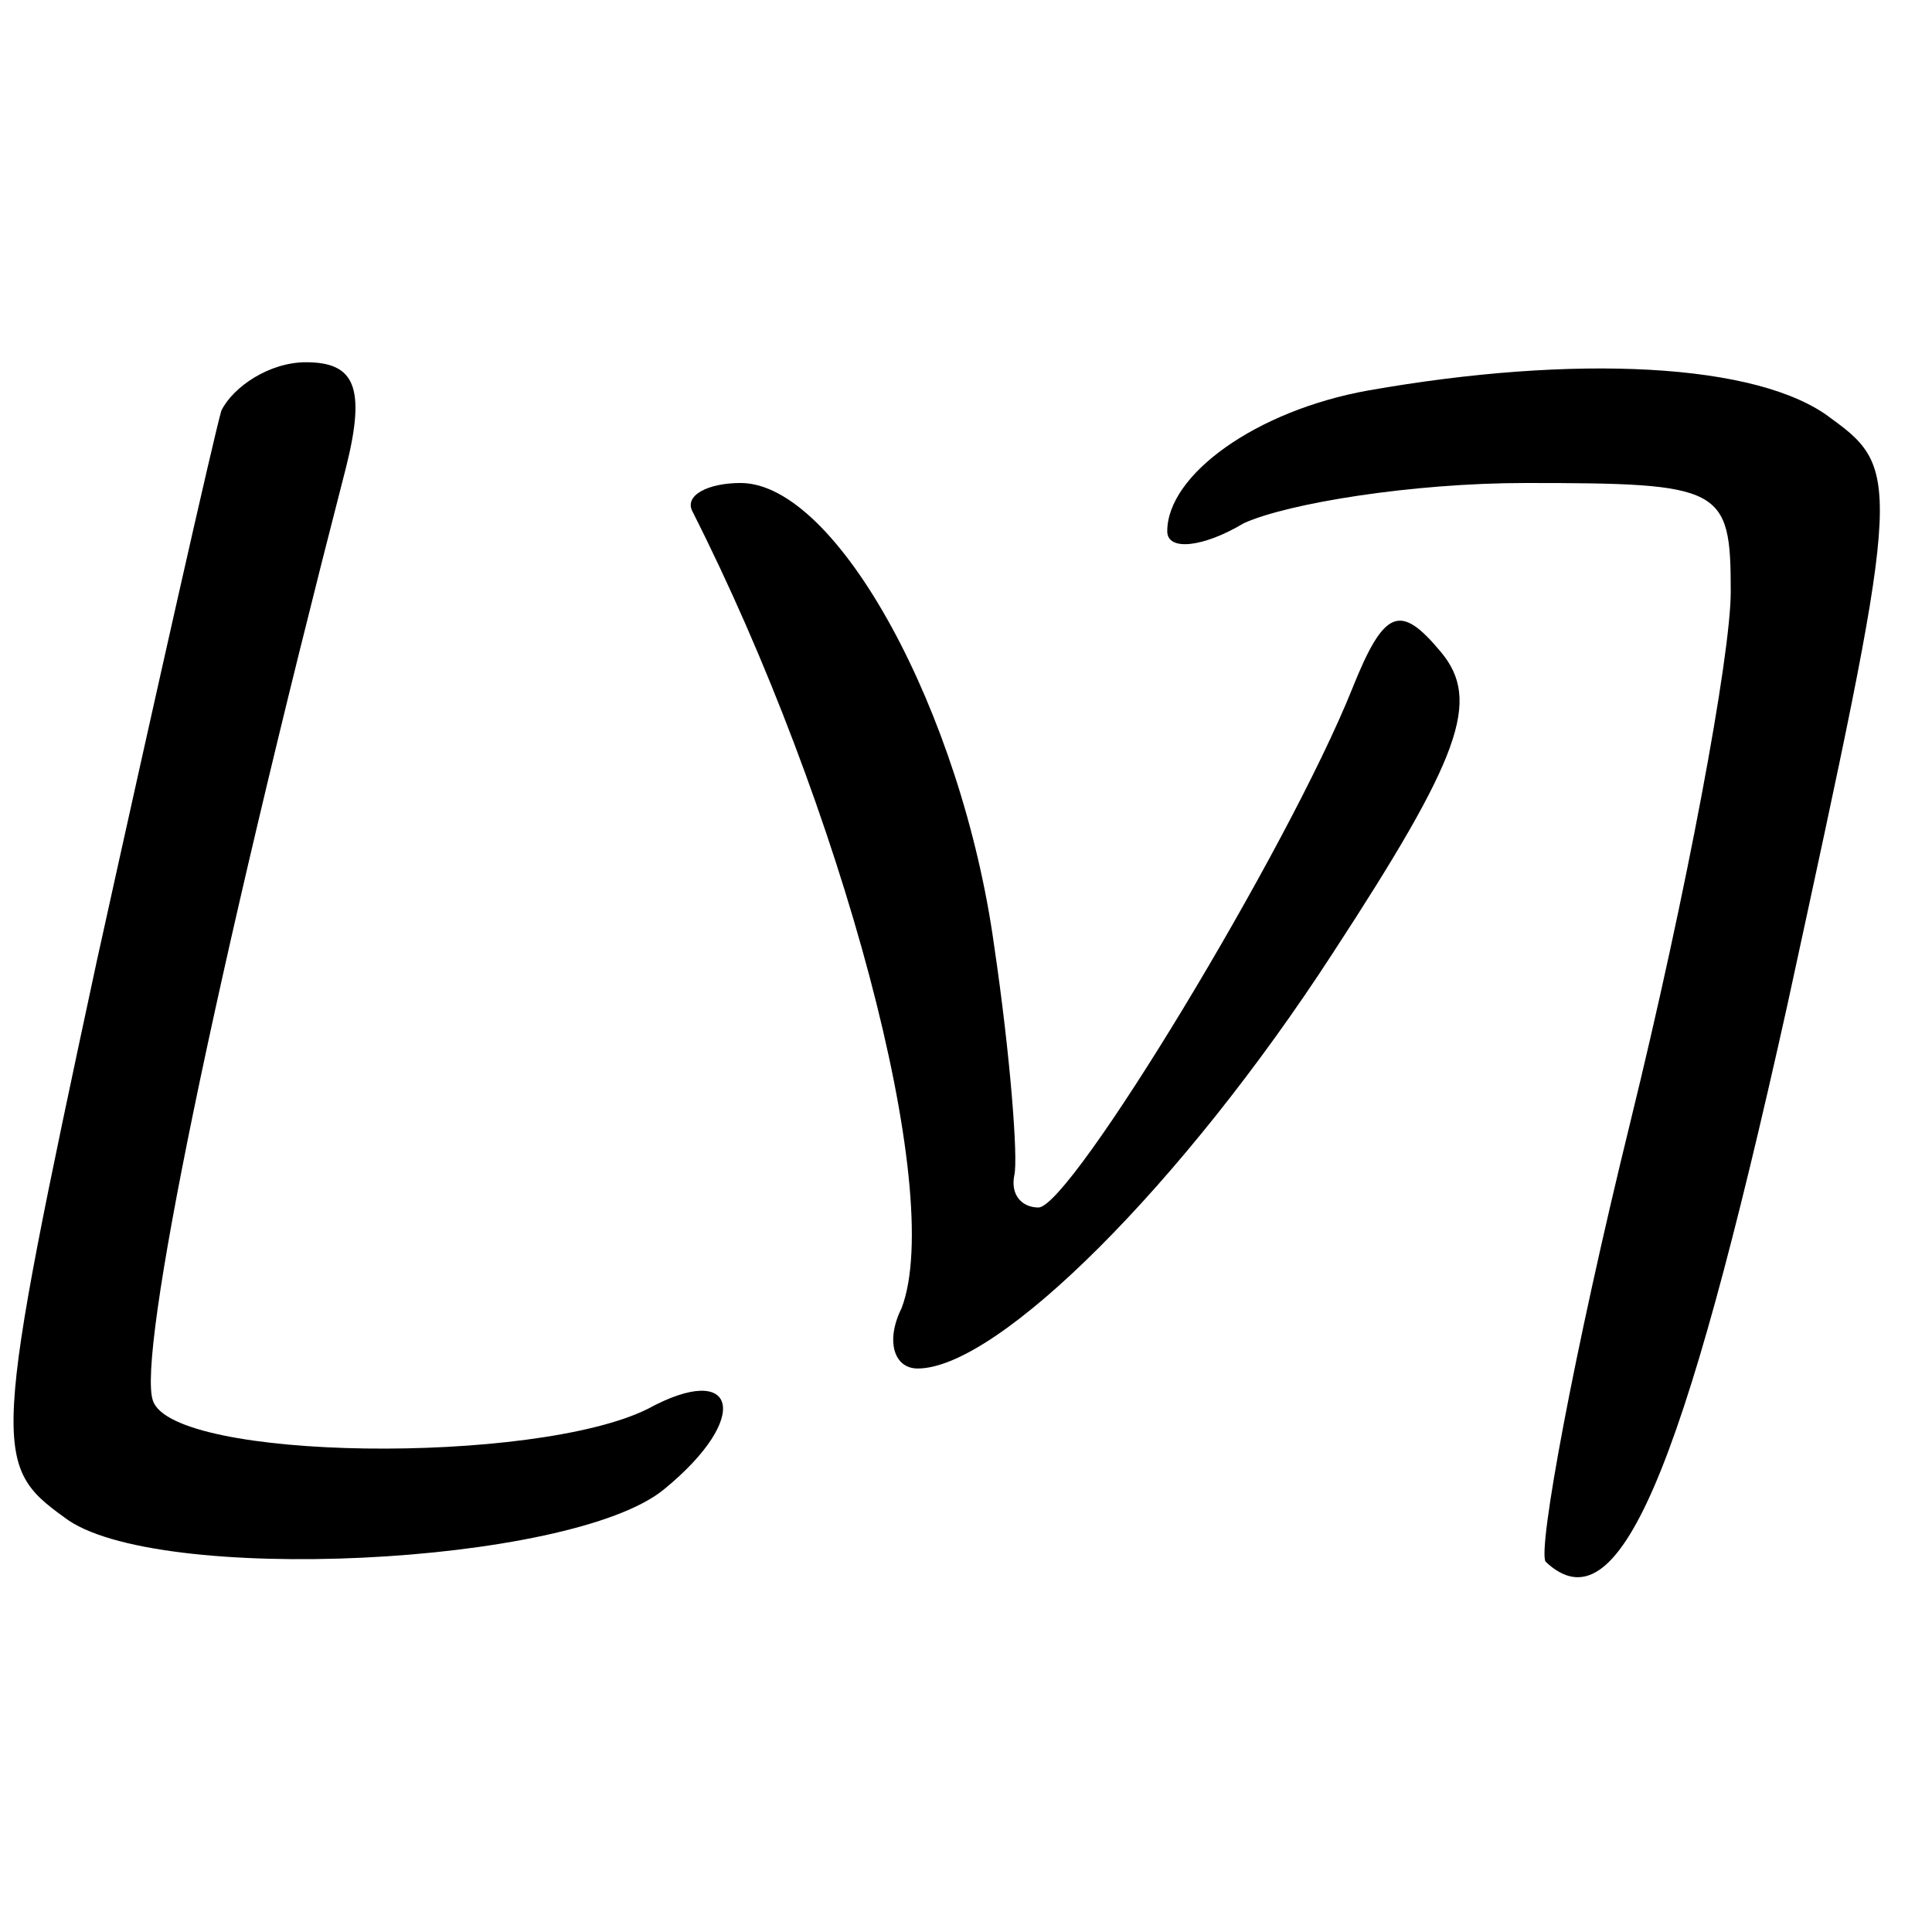
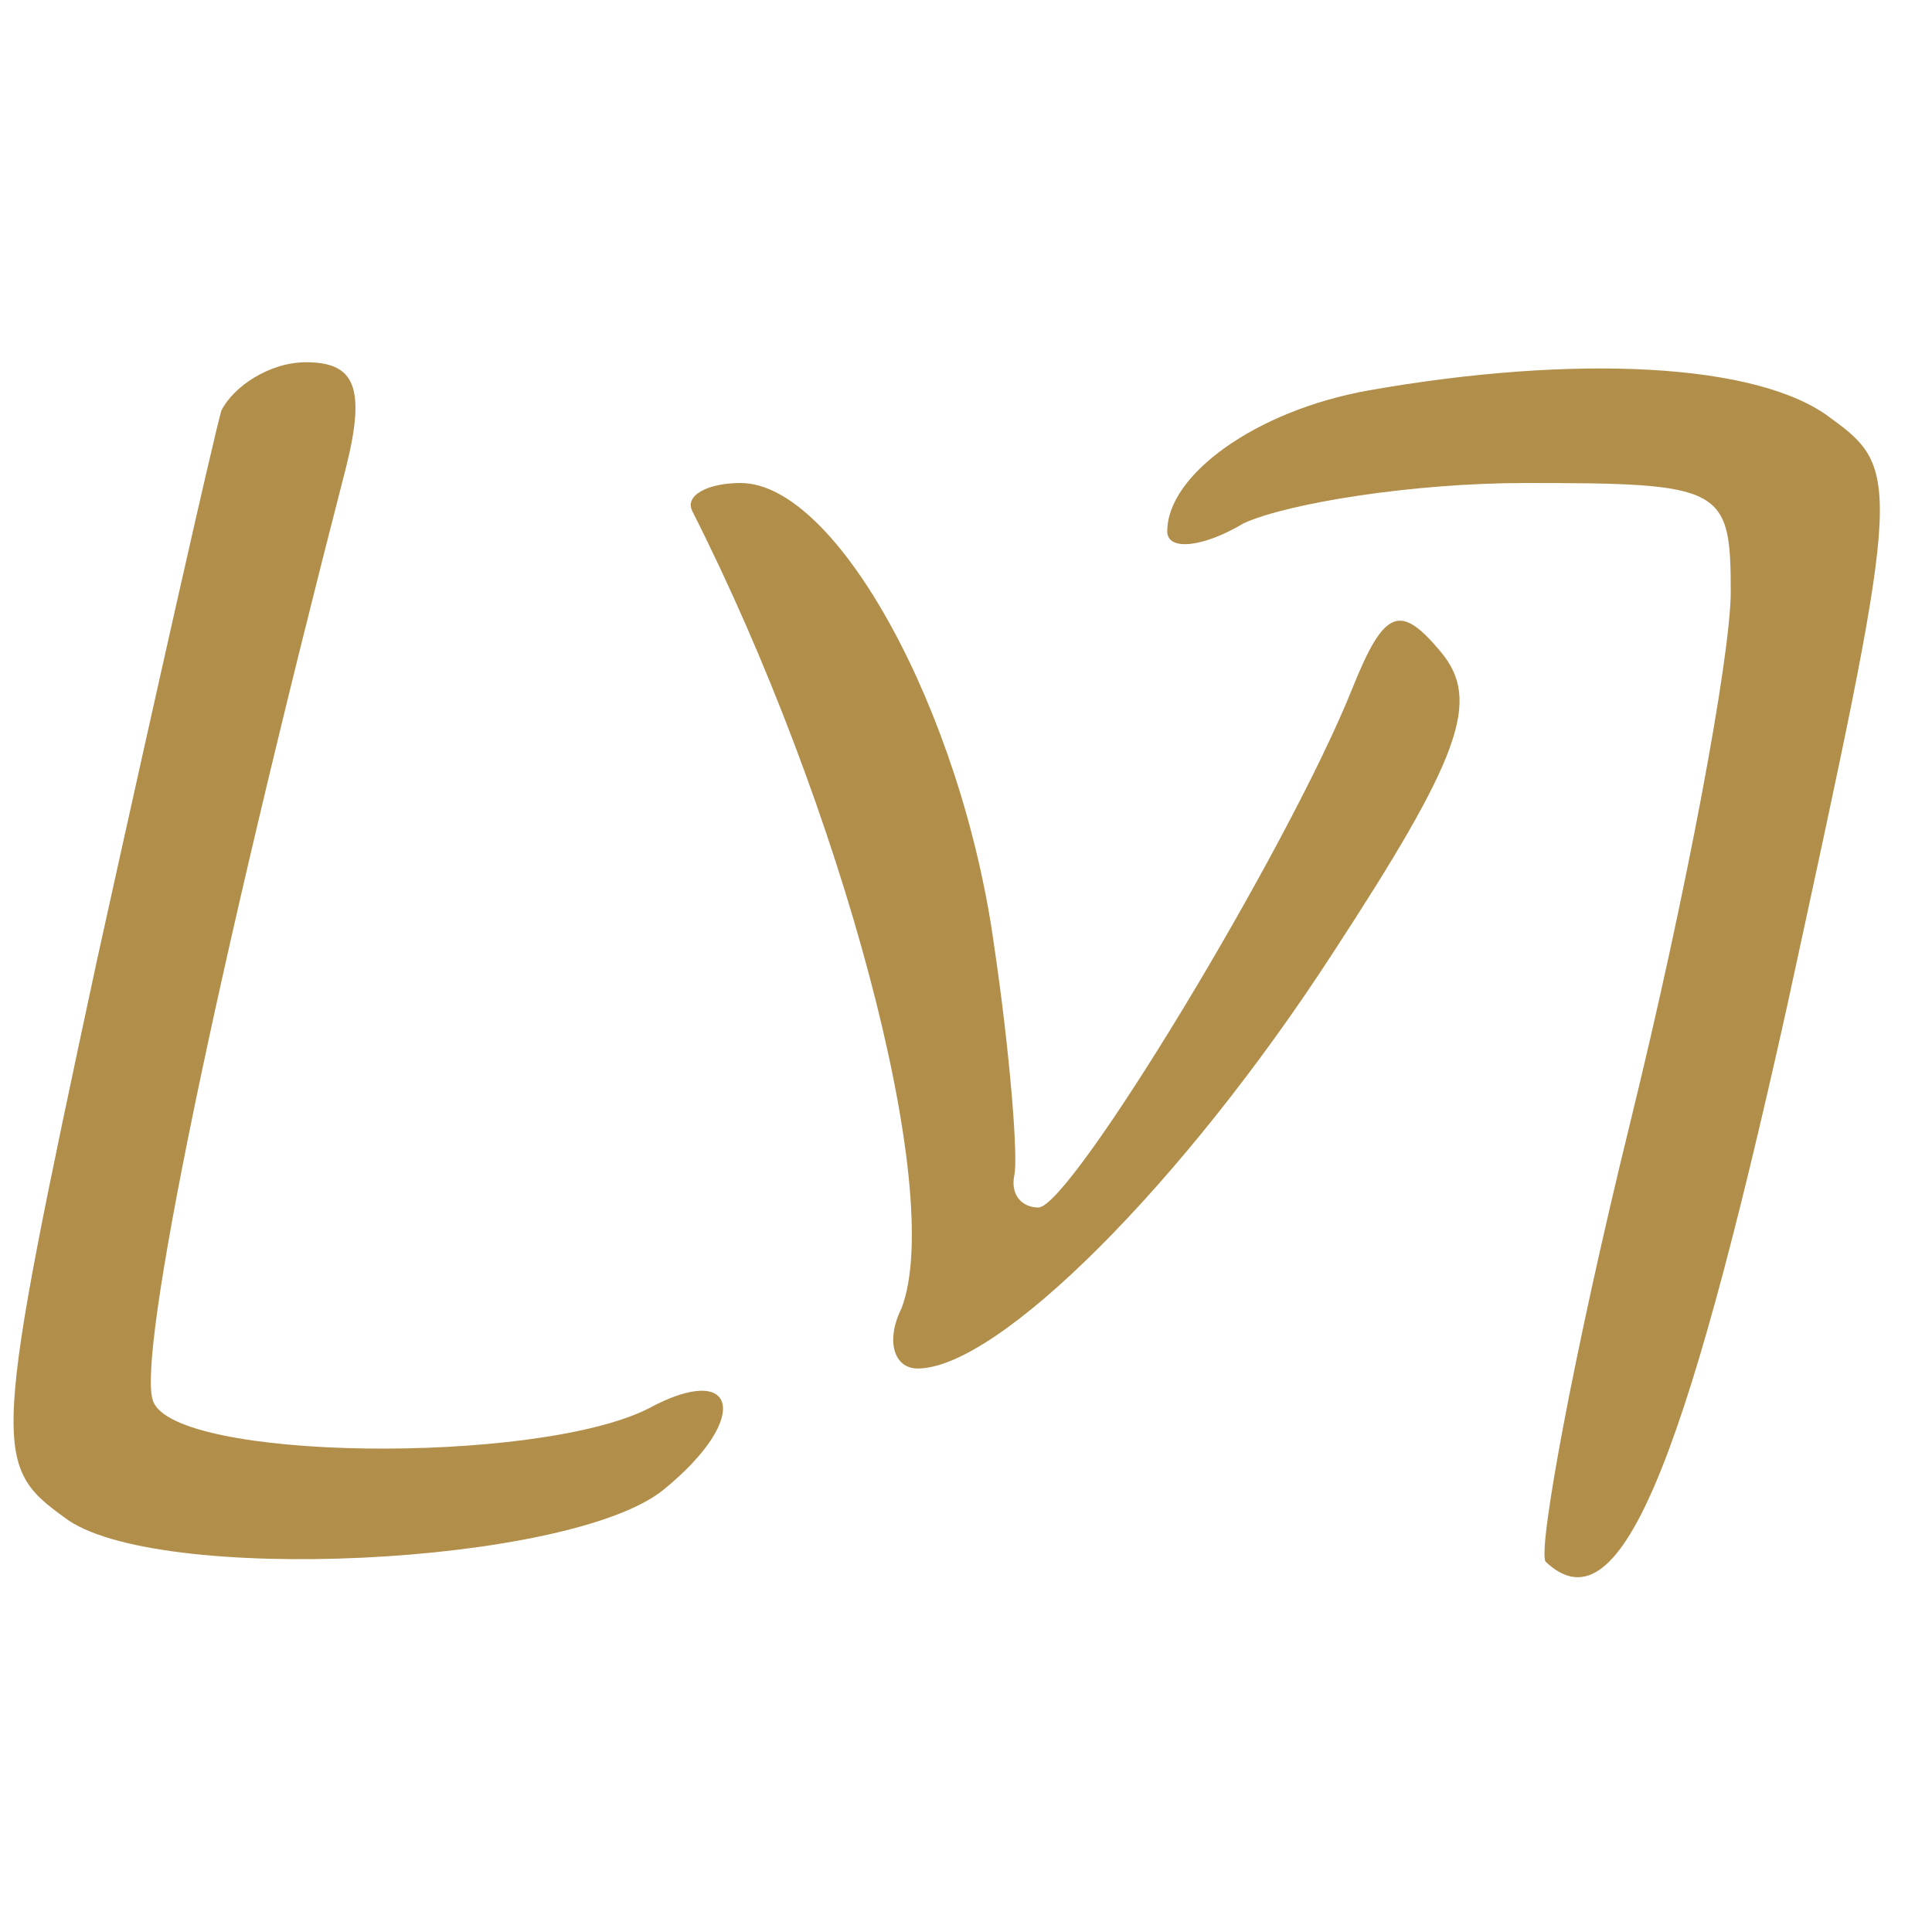
<svg xmlns="http://www.w3.org/2000/svg" version="1.0" width="48pt" height="48pt" viewBox="0 0 48 48" preserveAspectRatio="xMidYMid meet">
-   <g transform="translate(0,48) scale(0.1,-0.1)" fill="#000000" stroke="none">
+   <g transform="translate(0,48) scale(0.1,-0.1)" fill="#b18f4b" stroke="none">
    <path d="M55 378 c-2 -7 -16 -69 -31 -137 -26 -121 -26 -125 -8 -138 22 -17 126 -12 149 7 22 18 18 32 -4 20 -28 -14 -118 -13 -123 2 -4 11 15 104 48 232 5 20 2 26 -10 26 -9 0 -18 -6 -21 -12z" />
    <path d="M340 383 c-28 -5 -50 -21 -50 -35 0 -5 9 -4 19 2 11 5 42 10 70 10 49 0 51 -1 51 -27 0 -16 -11 -75 -25 -132 -14 -57 -23 -106 -21 -109 18 -17 34 21 60 138 28 129 29 133 11 146 -18 14 -64 16 -115 7z" />
    <path d="M172 353 c37 -73 63 -169 52 -198 -4 -8 -2 -15 4 -15 20 0 66 46 103 103 32 49 37 63 27 75 -10 12 -14 11 -22 -9 -16 -40 -70 -129 -78 -129 -4 0 -7 3 -6 8 1 4 -1 30 -5 57 -8 58 -39 115 -63 115 -8 0 -14 -3 -12 -7z" />
  </g>
</svg>
